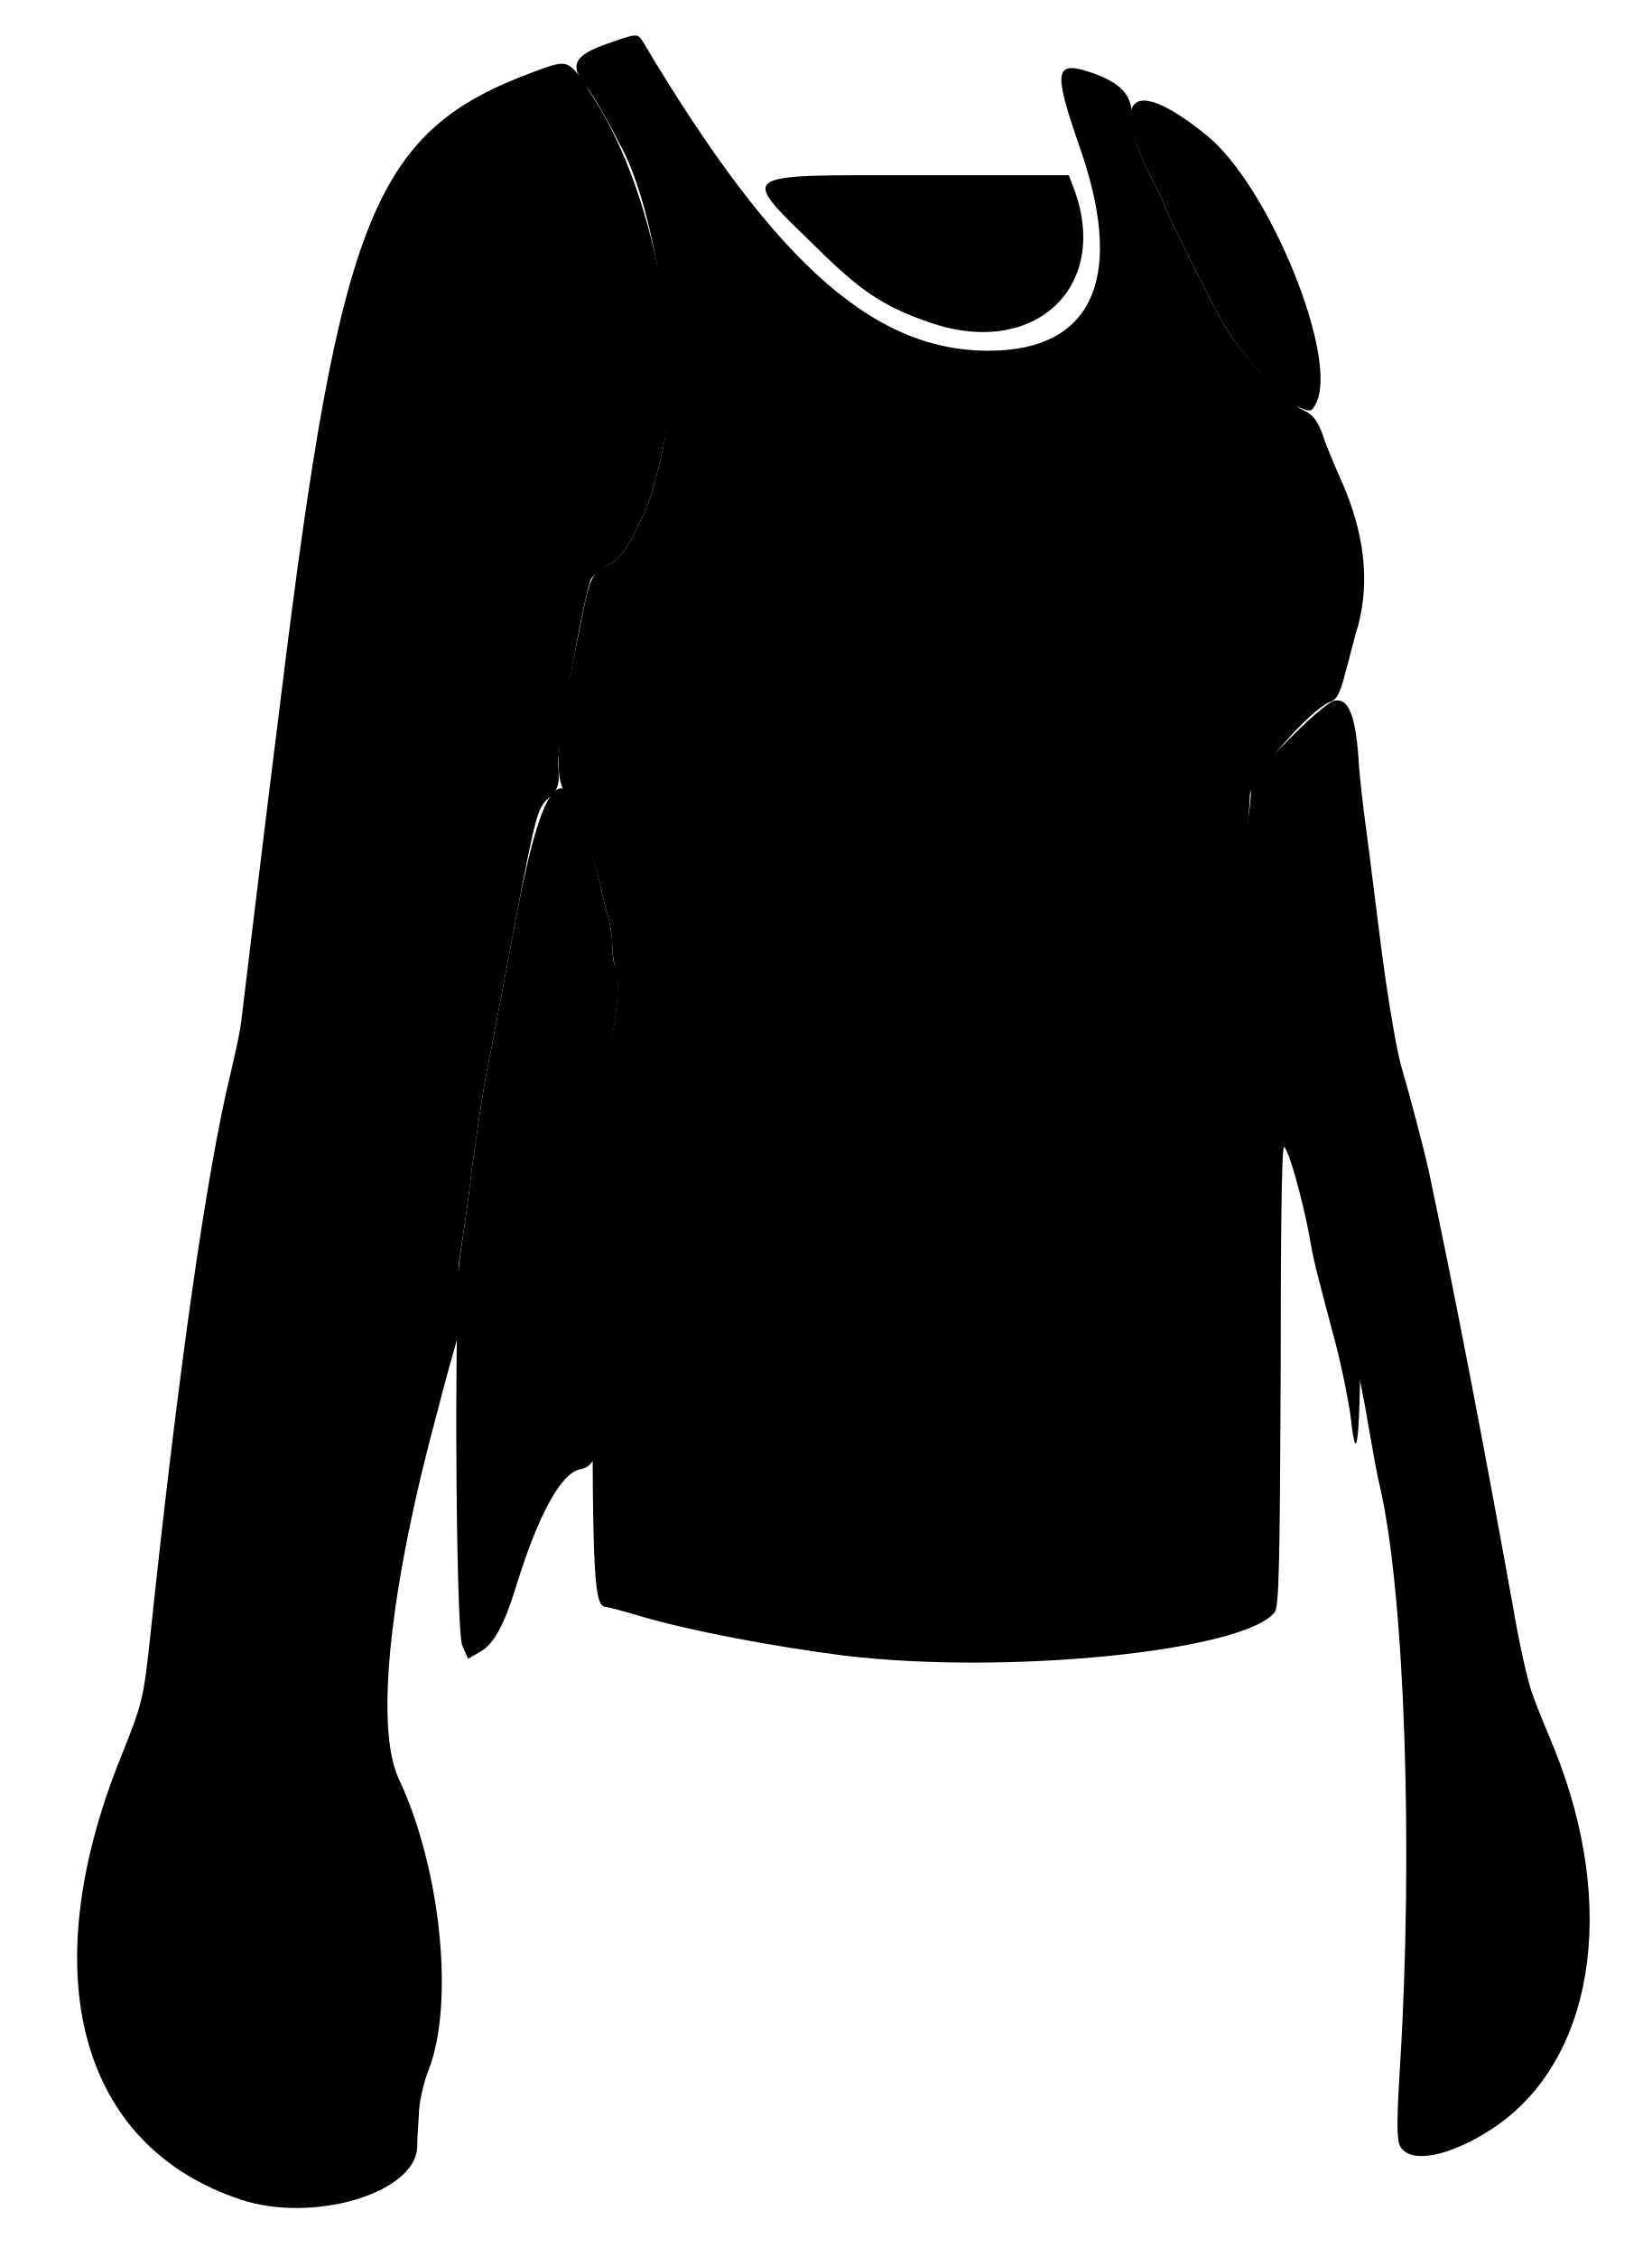
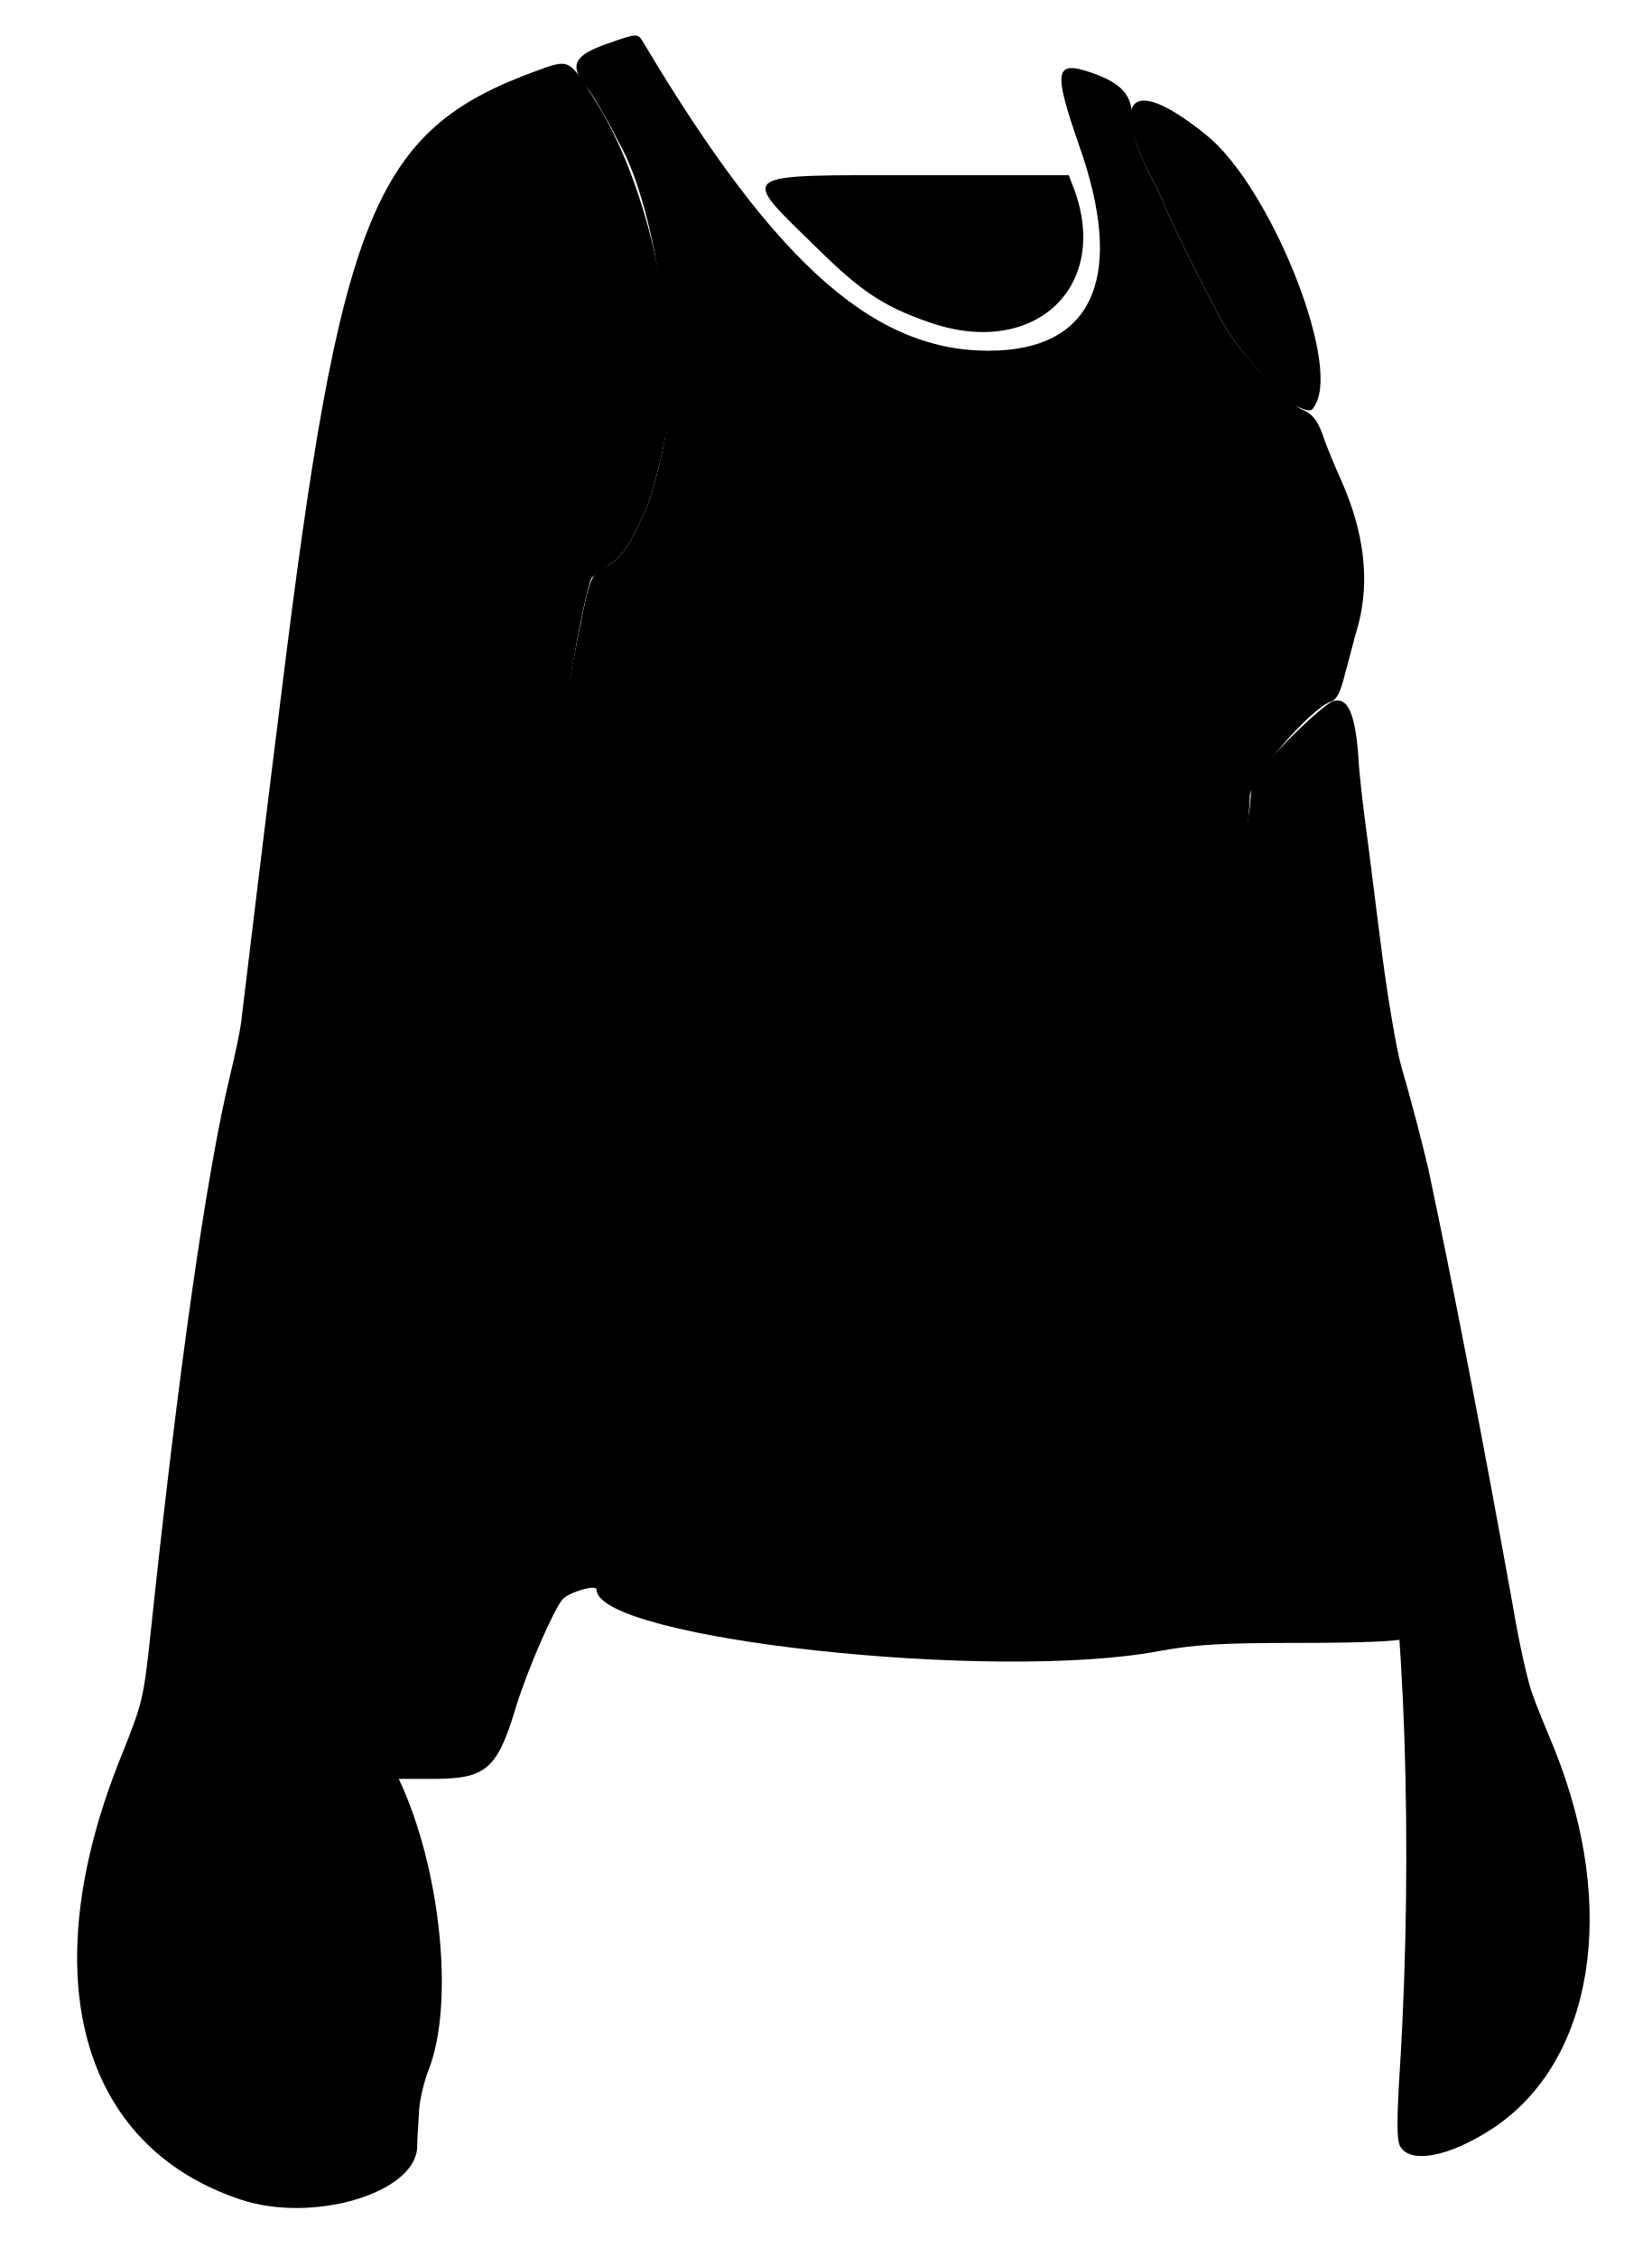
<svg xmlns="http://www.w3.org/2000/svg" viewBox="588 394.9 198 270.5">
  <g id="garment">
    <g class="g-arms">
      <path class="c-skin c-stroke" d="M616.8,658.5C597.6,652.1 592,631.7 602.4,605.7C605.1,599 605.2,598.5 606,591.1C609.4,558.9 612.8,535.2 615.6,523.7C616.2,521.2 616.9,518 617,516.6C617.4,513.3 619.7,494.1 621.7,478.2C628.8,420.5 632.8,410.6 652,403.5C656.4,401.9 656.1,401.8 659.5,407.2C666.5,418.5 670.1,437.9 667.3,449.4C666.1,454.4 665.8,455.3 664.3,458.3C663.2,460.6 662.3,461.8 661,462.6C659.9,463.3 659,464 658.9,464.2C658.1,465.5 654.8,484.1 654.9,486.5C655.1,489.1 654.9,489.5 653.7,490.6C652.4,491.8 652.2,492.7 649.9,504.6C648.6,511.6 647.1,519.4 646.6,522.1C646,524.7 645.2,530.4 644.6,534.7C644.1,539.1 643.4,543.6 643.2,544.9C642.9,546.6 642.9,547.7 643.5,549.2C643.8,550.3 644,551.3 643.9,551.6C643.8,551.8 643.2,553.7 642.7,555.7C642.1,557.8 641.1,561.4 640.5,563.8C634.7,585.1 632.9,601.9 635.8,608.1C640.8,618.7 642.5,634.9 639.4,642.9C638.8,644.4 638.2,646.9 638.2,648.4C638.1,649.8 638,651.6 638,652.3C637.7,657.8 625.4,661.4 616.8,658.5Z" />
      <path class="c-skin c-stroke" d="M755.8,652.1C755.4,651.3 755.4,649 755.8,642.6C757.4,616.8 756.4,586.1 753.4,573.1C753.1,571.9 752.5,568.6 752,565.7C751.1,559.9 748.9,550.9 747.9,548.4C747.5,547.5 747.2,546.1 747.2,545.3C747.2,541.1 743.6,530 742.2,530C737.9,529.9 735.2,508.5 737.6,493C737.9,491.2 738,489.5 737.9,489.1C737.5,488.3 746.3,479.3 747.9,478.9C749.5,478.5 750.4,480.3 750.8,485.4C750.9,487.6 751.4,491.8 751.8,494.7C752.2,497.6 753,504.3 753.7,509.6C754.4,514.9 755.4,520.7 755.9,522.5C757.1,526.6 758.6,532.4 759.2,535C762.3,549.6 765.8,567.8 769.3,587.2C770.1,592 771.2,596.8 771.7,598C772.1,599.2 773.3,602.1 774.3,604.5C782,623.6 779,642 766.9,650C761.7,653.4 757,654.3 755.8,652.1Z" />
      <path class="c-skin c-stroke" d="M743.4,443.6C742,443.1 736.7,437.2 735,434.3C733.7,432.3 727.6,420 727.6,419.5C727.6,419.4 726.7,417.5 725.6,415.4C721.1,406.1 724.1,404.2 732.6,411.1C740.1,417.1 748.6,438 745.7,443.3C745.2,444.3 745.1,444.3 743.4,443.6Z" />
    </g>
    <path class="c-main c-stroke" d="M662.2,511.7C661.8,511.1 661.4,509.7 661.4,508.6C661.4,507.5 661.2,506 661,505.2C660.8,504.5 660.3,502.7 660,501.2C658.8,495.9 657.4,491.8 656.2,490.6C654.4,488.5 654.5,485.3 656.7,474.1C658.9,463.2 658.5,464.1 661,462.6C662.3,461.8 663.2,460.6 664.3,458.3C665.8,455.3 666.1,454.4 667.3,449.4C669.5,440.3 666.8,420.2 662.3,412.2C661.8,411.2 660.9,409.5 660.3,408.5C659.7,407.4 658.8,405.9 658.2,405.2C656.2,402.7 656.8,401.5 660.9,400.1C664.3,398.9 664.4,398.9 665,399.8C681.3,427.2 693.4,437.6 707.8,436.9C719.3,436.3 722.7,427.6 717.4,412.5C714.2,403.3 714.4,402.1 718.8,403.6C722.5,404.9 723.7,406.3 723.7,409.1C723.7,410.9 724.2,412.4 725.6,415.4C726.7,417.5 727.6,419.4 727.6,419.5C727.6,420 733.7,432.3 735,434.3C736.9,437.5 742.1,443 743.9,443.9C745.3,444.5 745.8,445.1 746.5,446.9C746.9,448.2 748,450.8 748.9,452.8C751.5,458.8 752.2,464.5 750.8,469.8C750.3,471.4 749.7,474 749.2,475.7C748.7,477.8 748.2,478.8 747.5,479C745.1,479.8 738,488 737.8,490.2C737.8,491.4 737.5,494.5 737.2,497.1C736.9,499.8 736.7,503.9 736.7,506.3C736.7,508.8 736.5,510.9 736.2,511C735.5,511.5 711.8,512.2 686.8,512.5L663,512.8L662.2,511.7Z" />
    <path class="c-skin" d="M699.3,433.5C693.8,431.6 691.1,429.7 686.1,424.8C676.5,415.4 675.8,415.9 698.1,415.9L716.1,415.9L716.6,417.2C721.3,429.2 712,438 699.3,433.5Z" />
  </g>
  <g id="underlay">
-     <path class="c-skin c-stroke" d="M689,593.3C680.5,592.2 671,590.4 665.1,588.7C662.8,588 660.8,587.5 660.7,587.5C659.2,587.5 659,584.7 659,556L659,527.3L660.2,523.8C661.6,519.6 662.5,512.5 661.8,511.1C661.5,510.6 661.5,508.2 661.7,504.8L662,499.4L683.9,499.1C695.9,499 714.6,498.6 725.3,498.2C748.9,497.6 746.3,496.4 746.2,507.2C746.1,516.8 747.5,524.1 750.3,528.4C750.9,529.3 751.1,532.5 751.1,548.6C751.1,566.5 750.7,572.1 749.9,564.8C749.7,563.2 748.9,559 748,555.6C745.6,546.6 745.4,545.8 744.9,542.8C744.1,538.6 742.4,532.4 741.9,532.4C741.6,532.4 741.5,544.1 741.5,559.8C741.4,582.3 741.3,587.4 740.8,588.1C737.2,592.8 708.6,595.7 689,593.3Z" />
-     <path class="c-skin c-stroke" d="M643.4,592.1C642.6,590.1 642.4,549.1 643.2,545C643.4,543.7 644.1,539.1 644.6,534.7C645.2,530.4 646,524.7 646.6,522.1C647.1,519.4 648.6,511.6 649.9,504.6C653.6,485.4 656.3,484.5 660,501.2C660.3,502.7 660.8,504.5 661,505.2C661.2,506 661.4,507.5 661.4,508.5C661.4,509.5 661.6,510.7 661.9,511.2C662.5,512.4 661.6,519.8 660.3,523.7C658.9,527.6 659.3,529.6 661.5,530.1L662.5,530.4L662.3,545.6C662,561.4 661.9,562.9 659.7,568.7C659,570.3 658.6,570.8 657.5,571C655.2,571.5 652.5,576.5 649.9,584.9C648.5,589.5 647.2,592 645.5,592.9L644.1,593.7L643.4,592.1Z" />
+     <path class="c-skin c-stroke" d="M634.7,606.5C632.2,602 636.7,570.6 641.7,557.6C642,556.8 642.2,552 642.2,545.1C642.2,539 642.5,532.9 642.7,531.6C642.9,530.3 643.6,525.6 644.2,521.3C644.7,517 645.6,511.3 646.1,508.6C646.6,506 648.1,498.1 649.5,491.1C652,477.8 652.6,476.3 654.9,476.3C656.7,476.3 658.3,480 660,487.8C660.3,489.2 660.8,491.1 661,491.8C661.2,492.6 661.4,494.1 661.4,495.2C661.4,496.3 661.8,497.7 662.2,498.3L663,499.4L686.5,499.1C699.5,498.9 716.1,498.6 723.4,498.3C739.1,497.7 737.6,497 737.2,505.3C736.6,516.1 739.7,529.9 742.6,530C744,530 747.7,541.1 747.7,545.3C747.7,546.1 748,547.5 748.4,548.4C749.4,550.9 751.6,559.9 752.5,565.7C753,568.6 753.6,571.9 753.9,573.1C754.7,576.5 756.4,590.8 756.1,591.3C755.9,591.6 751,591.8 744,591.8C734,591.8 731.3,592 726.8,592.8C707,596.5 659.5,591.3 659.5,585.4C659.5,584.8 656.5,585.6 655.5,586.5C654.5,587.5 651.3,594.8 649.9,599.3C647.6,607 646.3,608.1 639.8,608.1L635.6,608.1L634.7,606.5Z" />
  </g>
</svg>
